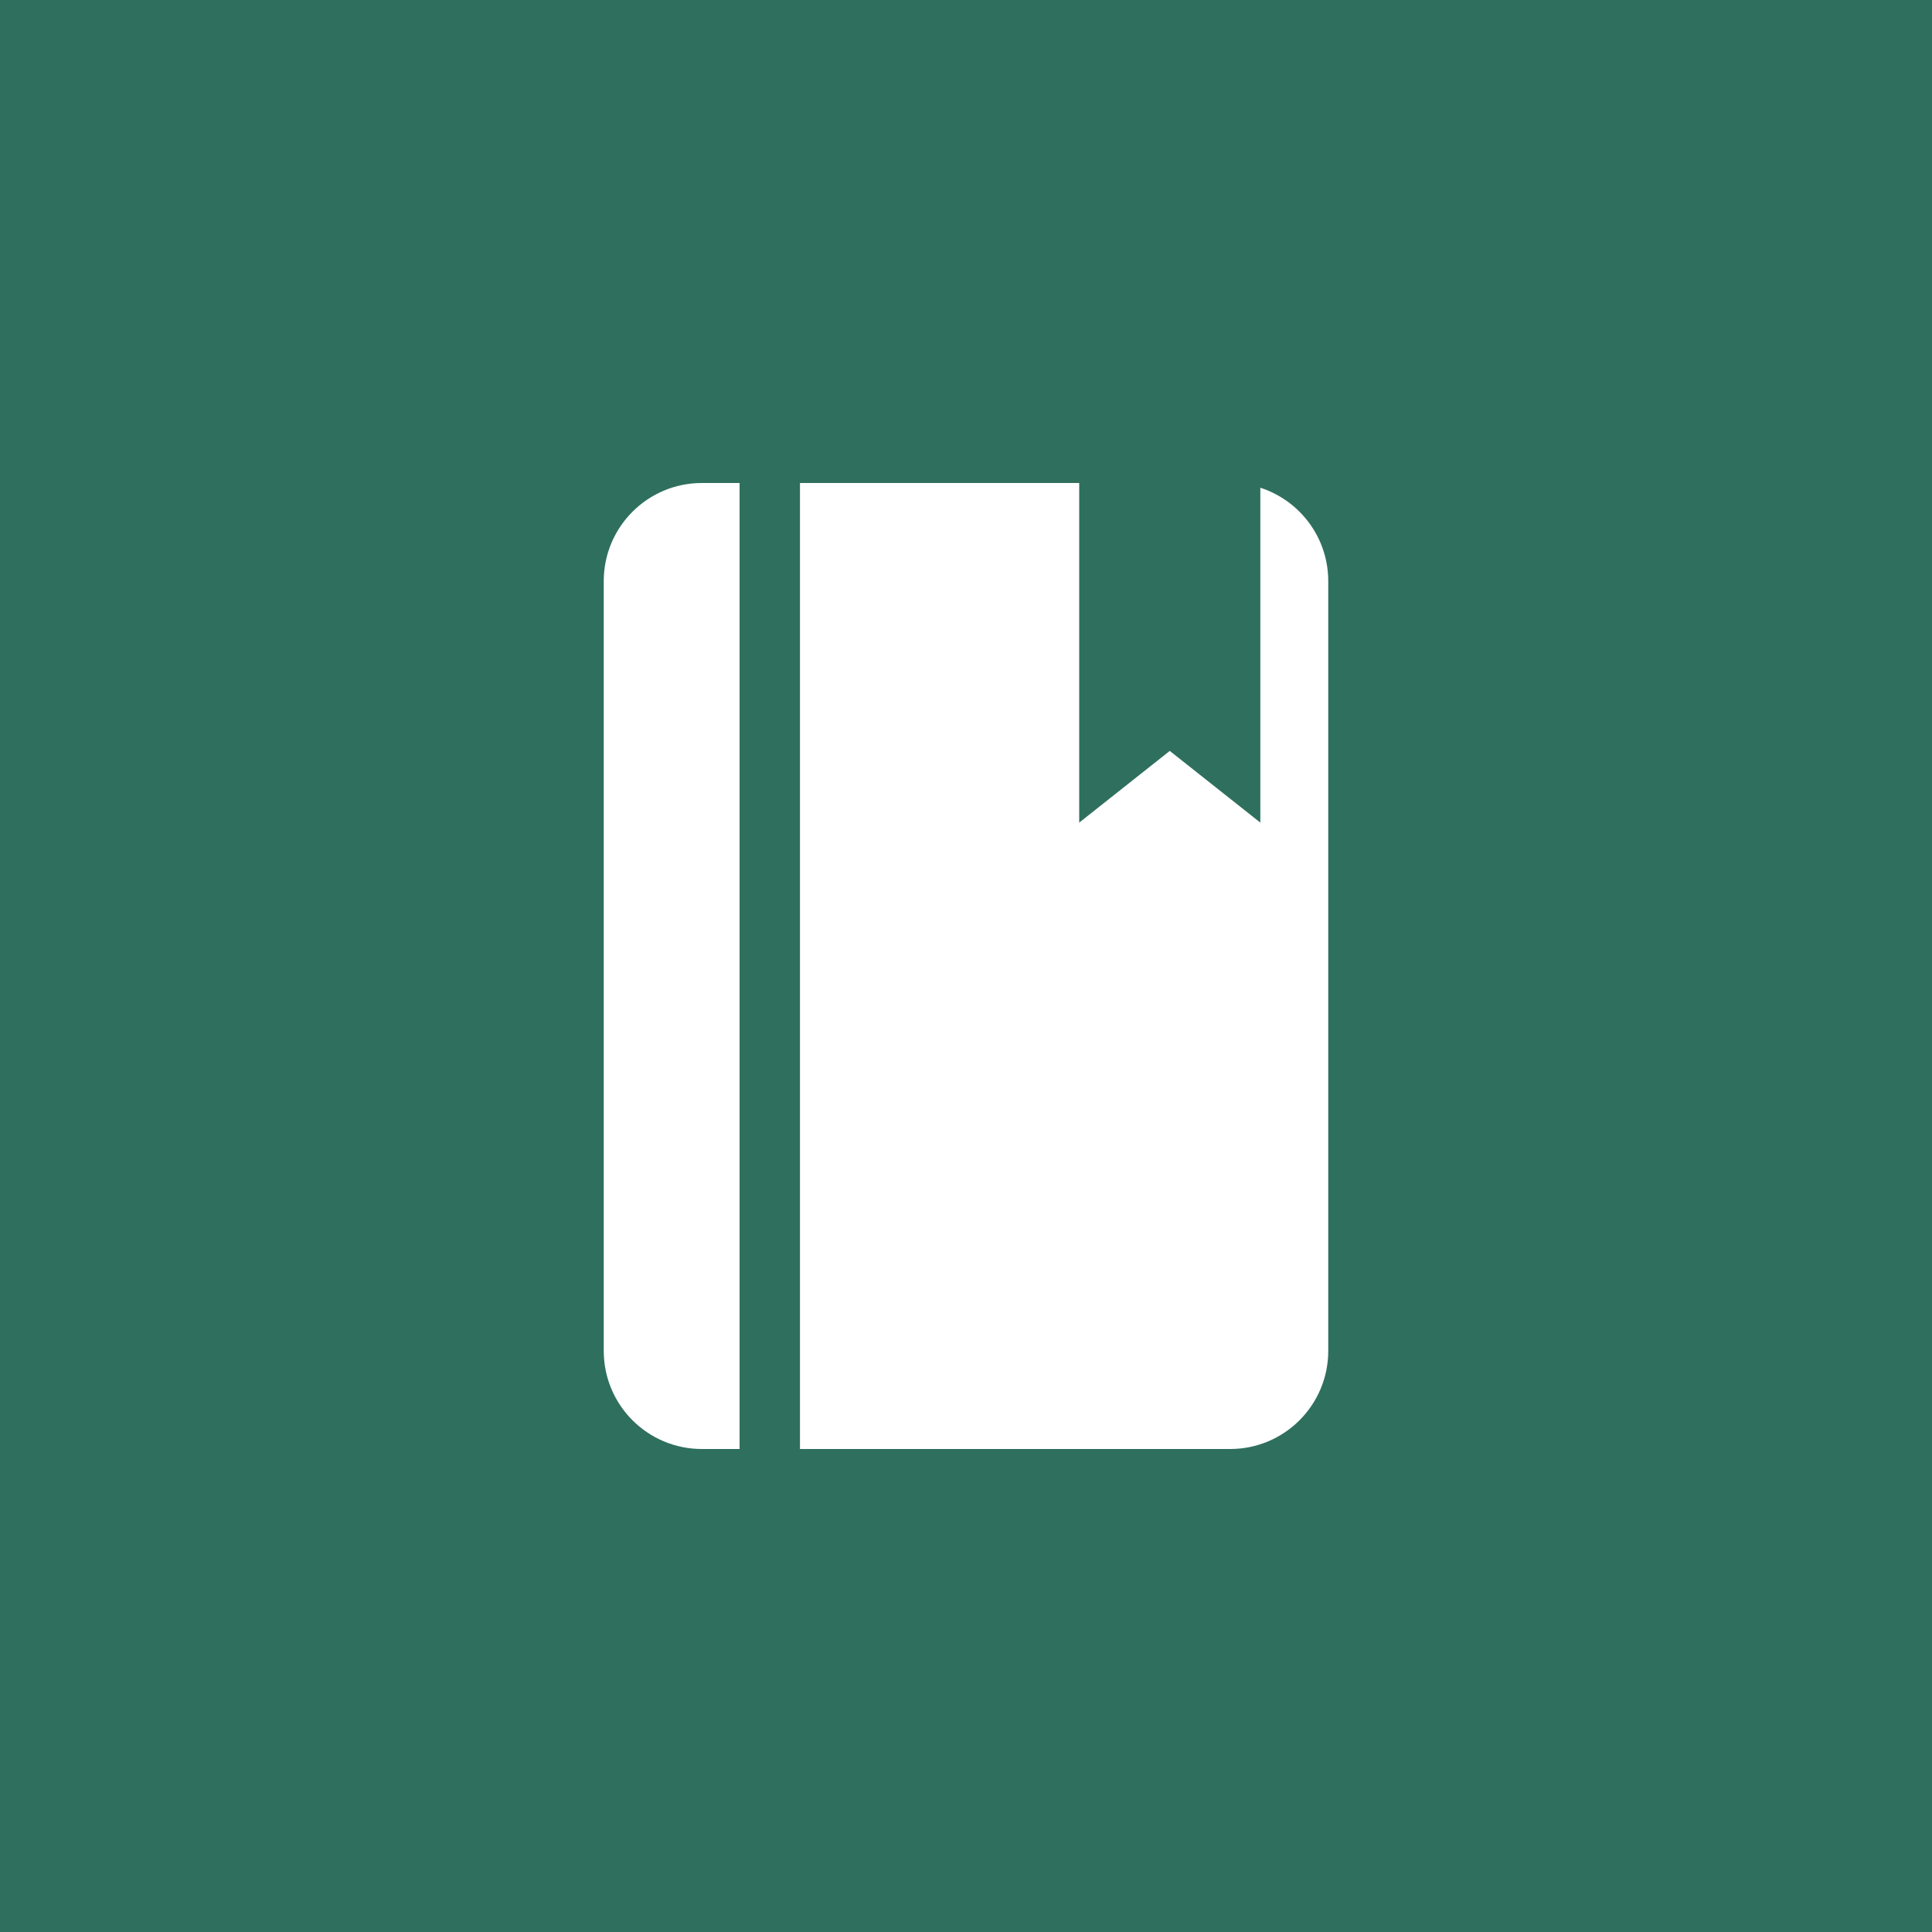
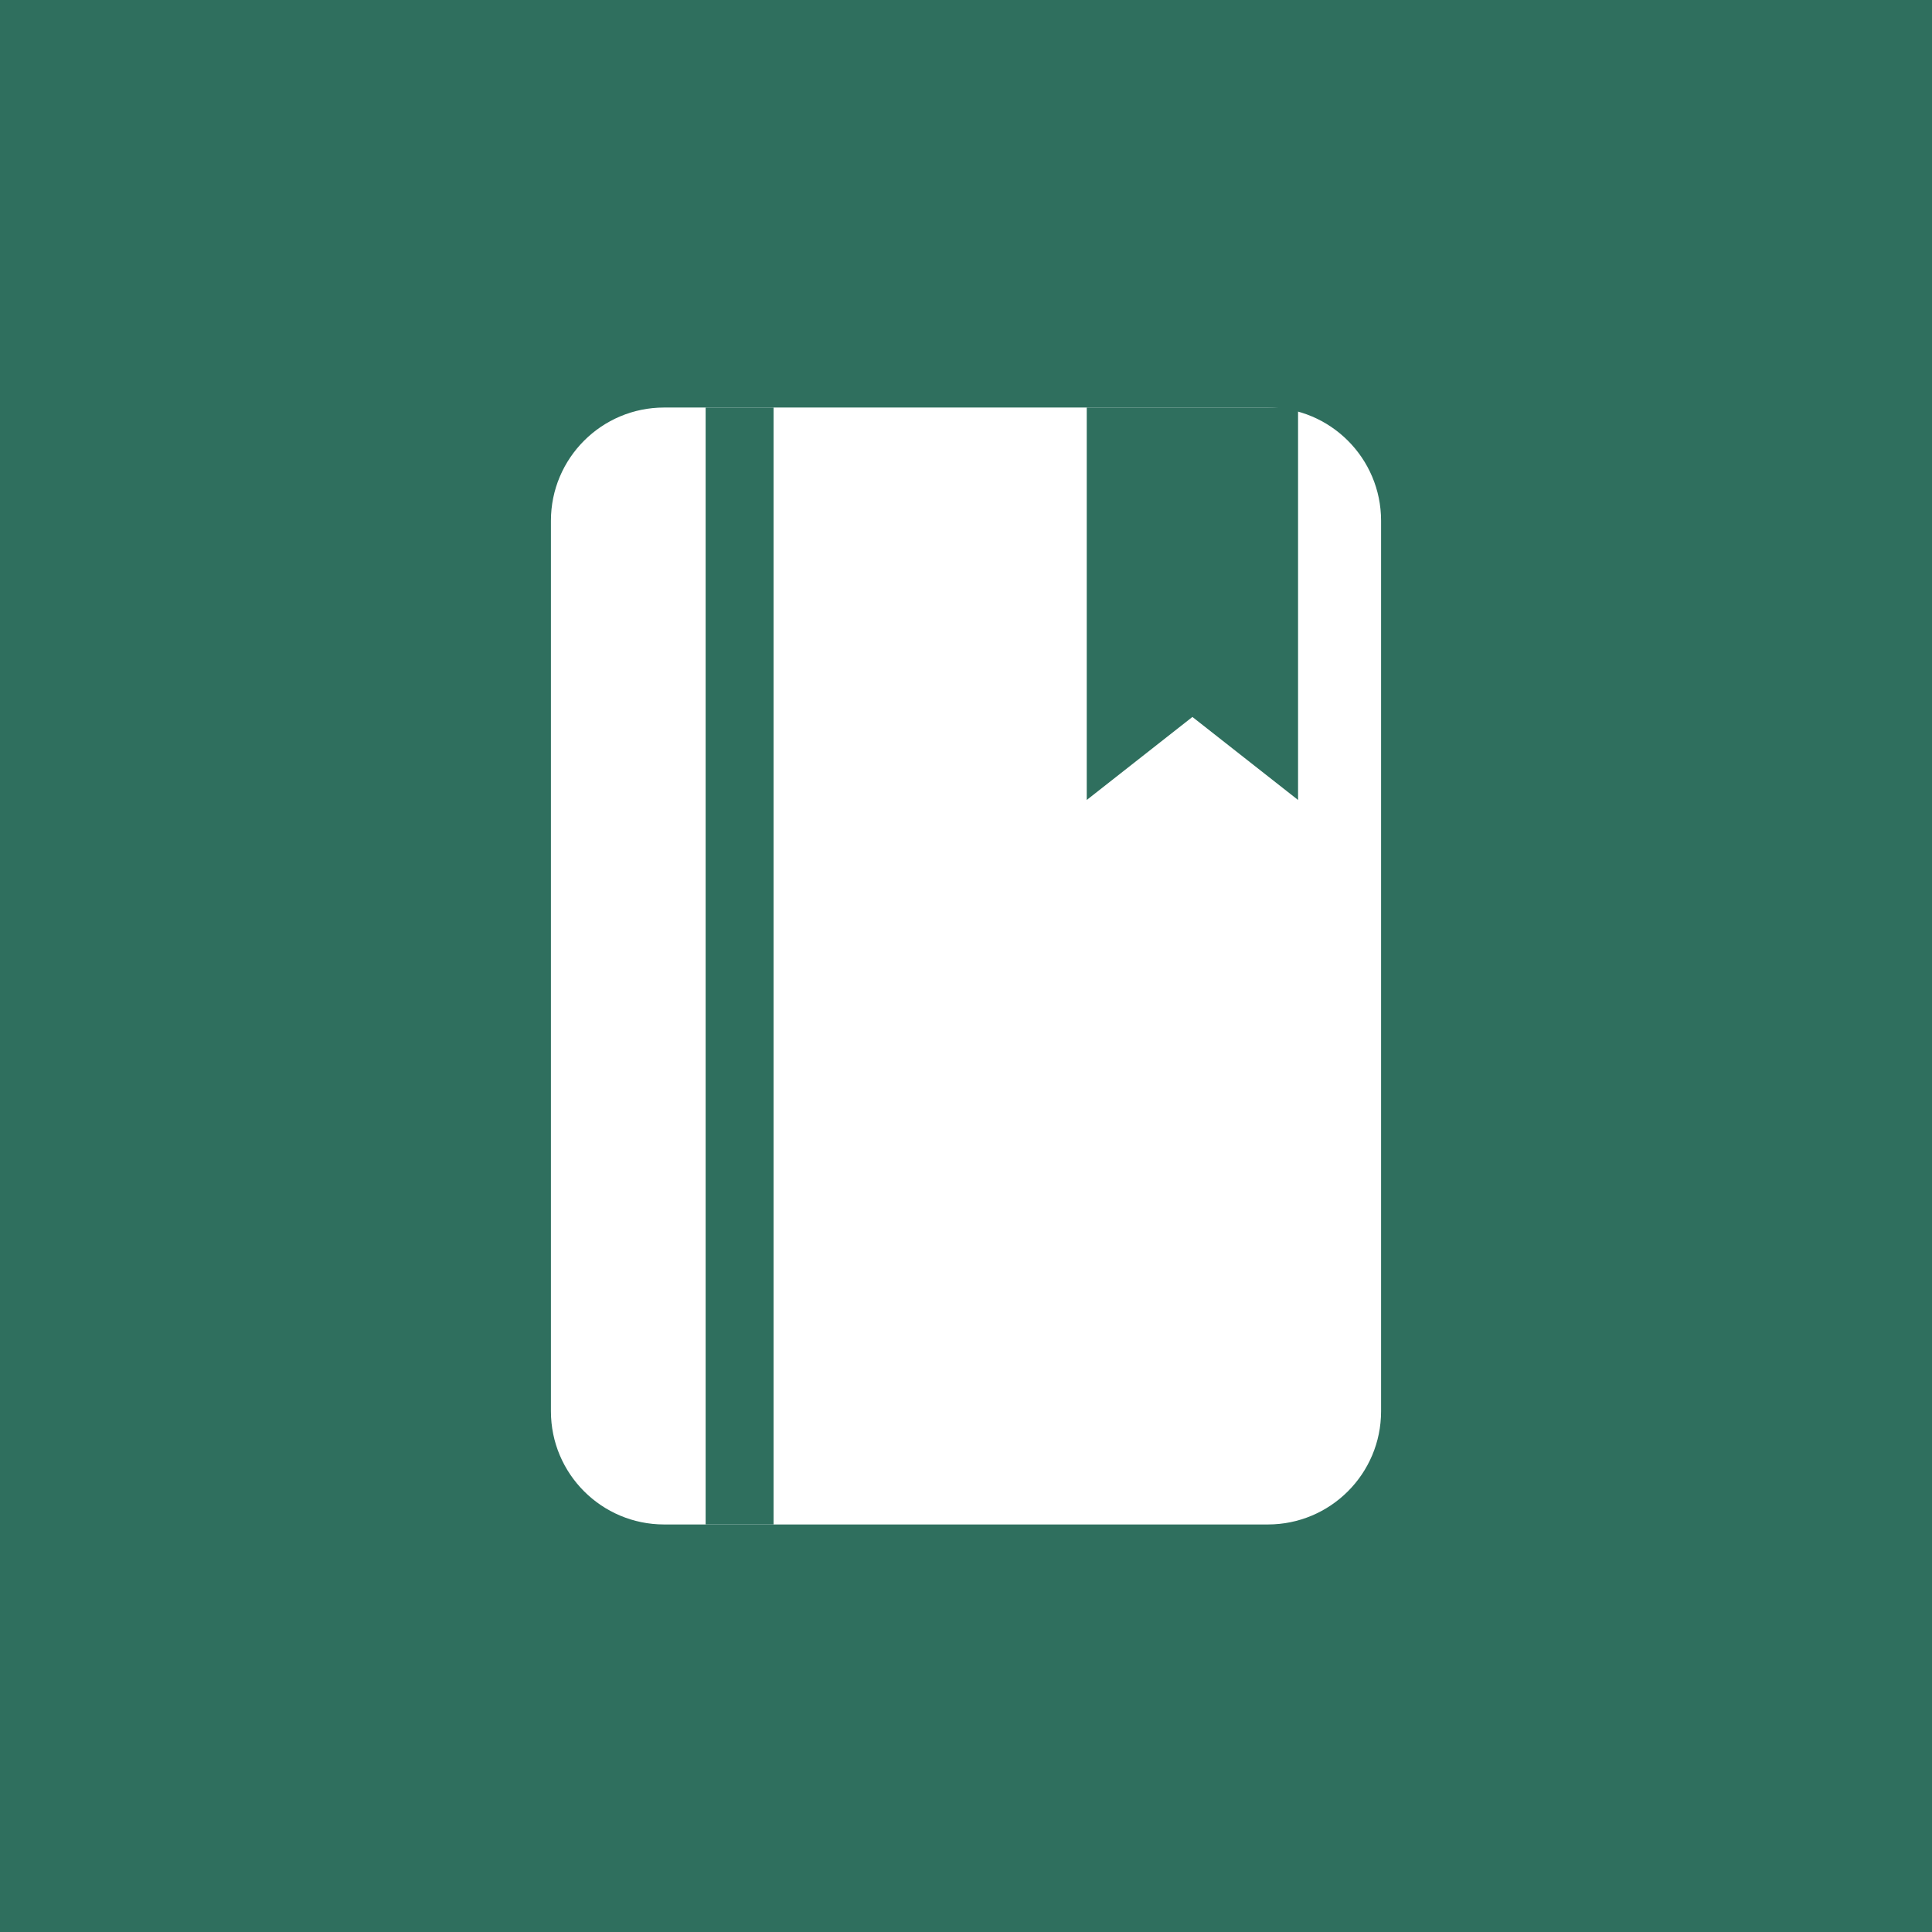
<svg xmlns="http://www.w3.org/2000/svg" viewBox="0 0 512 512">
  <rect width="512" height="512" fill="#2f6f5e" />
-   <rect x="160" y="128" width="192" height="256" rx="26" fill="#fff" />
-   <rect x="196" y="128" width="16" height="256" fill="#2f6f5e" />
-   <path d="M286 128 V218 L310 199 L334 218 V128 Z" fill="#2f6f5e" />
+   <rect x="146" y="108" width="220" height="296" rx="30" fill="#fff" />
+   <rect x="187" y="108" width="18" height="296" fill="#2f6f5e" />
+   <path d="M288 108 V212 L316 190 L344 212 V108 Z" fill="#2f6f5e" />
</svg>
